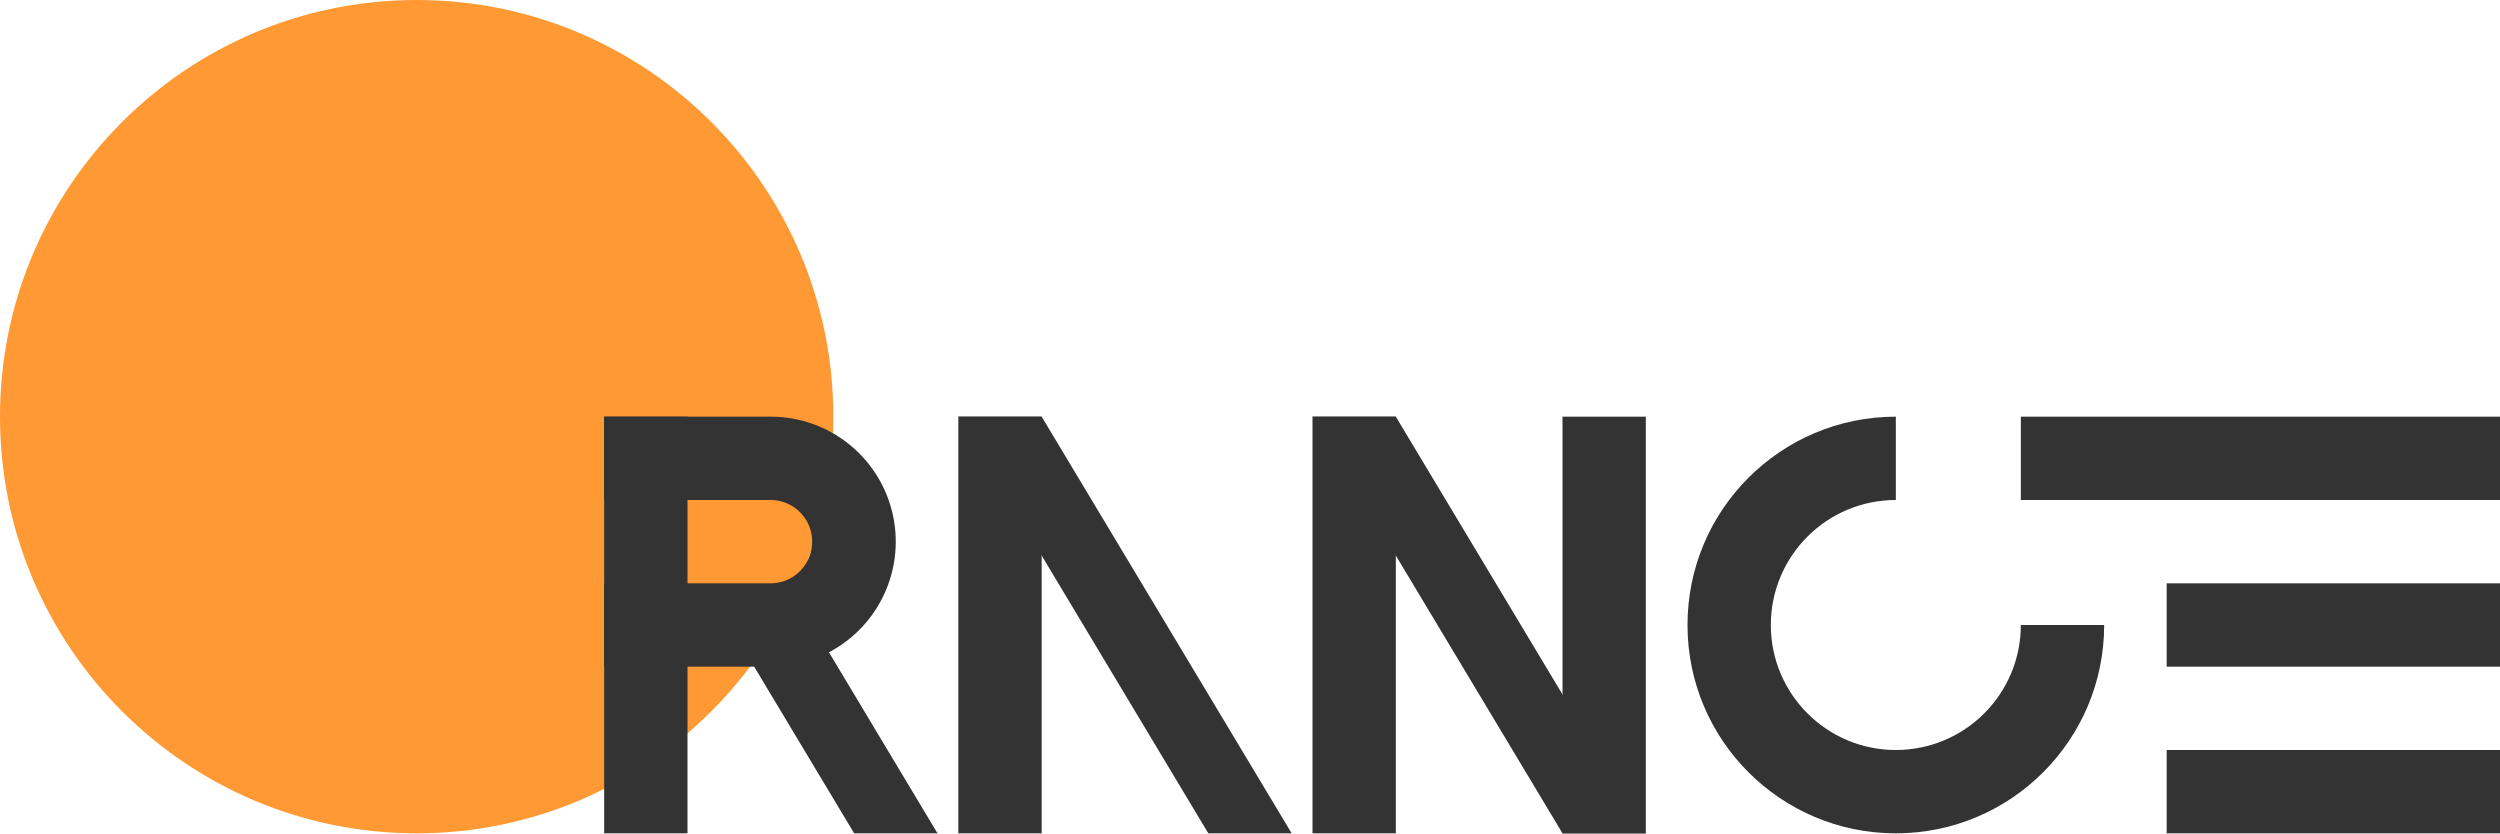
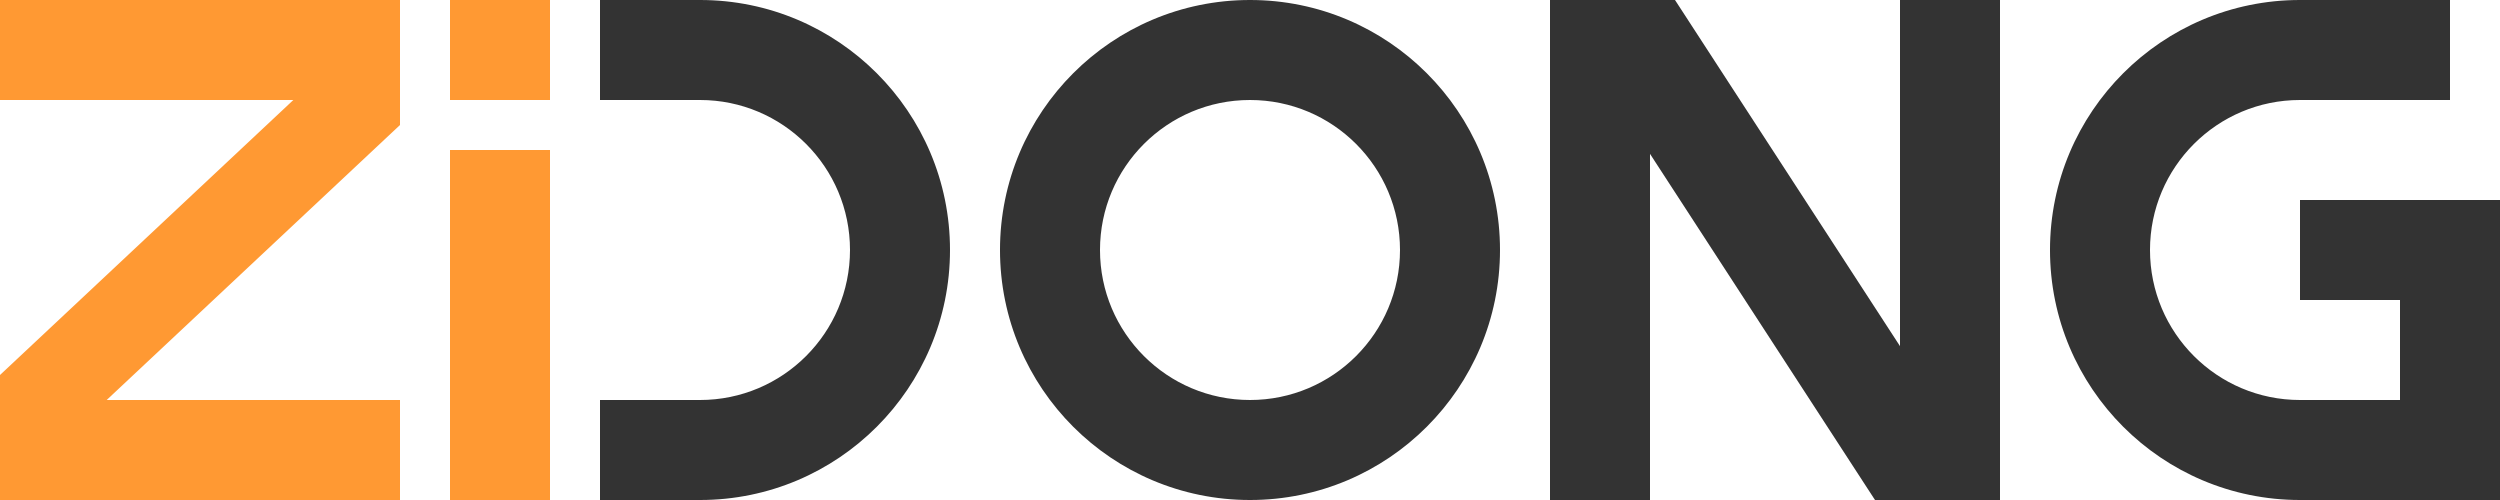
- <svg xmlns="http://www.w3.org/2000/svg" viewBox="0 0 120 40">
+ <svg xmlns="http://www.w3.org/2000/svg" viewBox="0 0 100 20">
  <defs>
-     <style>.cls-1{fill:#f93;}.cls-2{fill:#333;}</style>
+     <style>.cls-1{fill:#333;}.cls-2{fill:#f93;}</style>
  </defs>
  <g id="图层_2" data-name="图层 2">
    <g id="图层_1-2" data-name="图层 1">
-       <circle class="cls-1" cx="20" cy="20" r="20" />
-       <rect class="cls-2" x="75" y="20" width="4" height="20" transform="translate(154 60) rotate(180)" />
-       <rect class="cls-2" x="63" y="20" width="4" height="20" transform="translate(130 60) rotate(180)" />
-       <rect class="cls-2" x="106.5" y="10.5" width="4" height="23" transform="translate(86.5 130.5) rotate(-90)" />
-       <rect class="cls-2" x="110" y="22" width="4" height="16" transform="translate(82 142) rotate(-90)" />
-       <rect class="cls-2" x="110" y="30" width="4" height="16" transform="translate(74 150) rotate(-90)" />
-       <rect class="cls-2" x="29" y="20" width="4" height="20" transform="translate(62 60) rotate(180)" />
-       <polygon class="cls-2" points="67 20 79 40 75 40 63 20 67 20" />
-       <rect class="cls-2" x="46" y="20" width="4" height="20" transform="translate(96 60) rotate(180)" />
-       <polygon class="cls-2" points="50 20 62 40 58 40 46 20 50 20" />
-       <path class="cls-2" d="M97,30a6,6,0,1,1-6-6V20a10,10,0,1,0,10,10Z" />
-       <path class="cls-2" d="M39.79,31.31A6,6,0,0,0,37,20H29v4h8a2,2,0,0,1,.72,3.86A2,2,0,0,1,37,28H29v4h7.2L41,40h4Z" />
+       <path class="cls-1" d="M86,10a6,6,0,0,1,6-6V0a10,10,0,0,0,0,20V16A6,6,0,0,1,86,10Z" />
+       <rect class="cls-1" x="92" width="6" height="4" transform="translate(190 4) rotate(180)" />
+       <polygon class="cls-1" points="96 8 92 8 92 12 96 12 96 16 92 16 92 20 100 20 100 16 100 12 100 8 96 8" />
+       <path class="cls-1" d="M28,0V4a6,6,0,0,1,0,12v4A10,10,0,0,0,28,0Z" />
+       <path class="cls-1" d="M50,4a6,6,0,0,1,6,6h4a10,10,0,0,0-20,0h4A6,6,0,0,1,50,4Z" />
+       <rect class="cls-2" x="18" y="6" width="4" height="14" />
+       <rect class="cls-2" x="6" y="10" width="4" height="16" transform="translate(26 10) rotate(90)" />
+       <rect class="cls-2" x="6" y="-6" width="4" height="16" transform="translate(10 -6) rotate(90)" />
+       <path class="cls-1" d="M50,16a6,6,0,0,1-6-6H40a10,10,0,0,0,20,0H56A6,6,0,0,1,50,16Z" />
+       <rect class="cls-1" x="24" y="16" width="4" height="4" transform="translate(52 36) rotate(180)" />
+       <rect class="cls-1" x="24" width="4" height="4" transform="translate(52 4) rotate(180)" />
+       <rect class="cls-2" x="18" width="4" height="4" transform="translate(40 4) rotate(180)" />
+       <polygon class="cls-2" points="16 5 0 20 0 15 16 0 16 5" />
+       <rect class="cls-1" x="76" width="4" height="20" transform="translate(156 20) rotate(180)" />
+       <rect class="cls-1" x="62" width="4" height="20" transform="translate(128 20) rotate(180)" />
+       <polygon class="cls-1" points="67 0 80 20 75 20 62 0 67 0" />
    </g>
  </g>
</svg>
